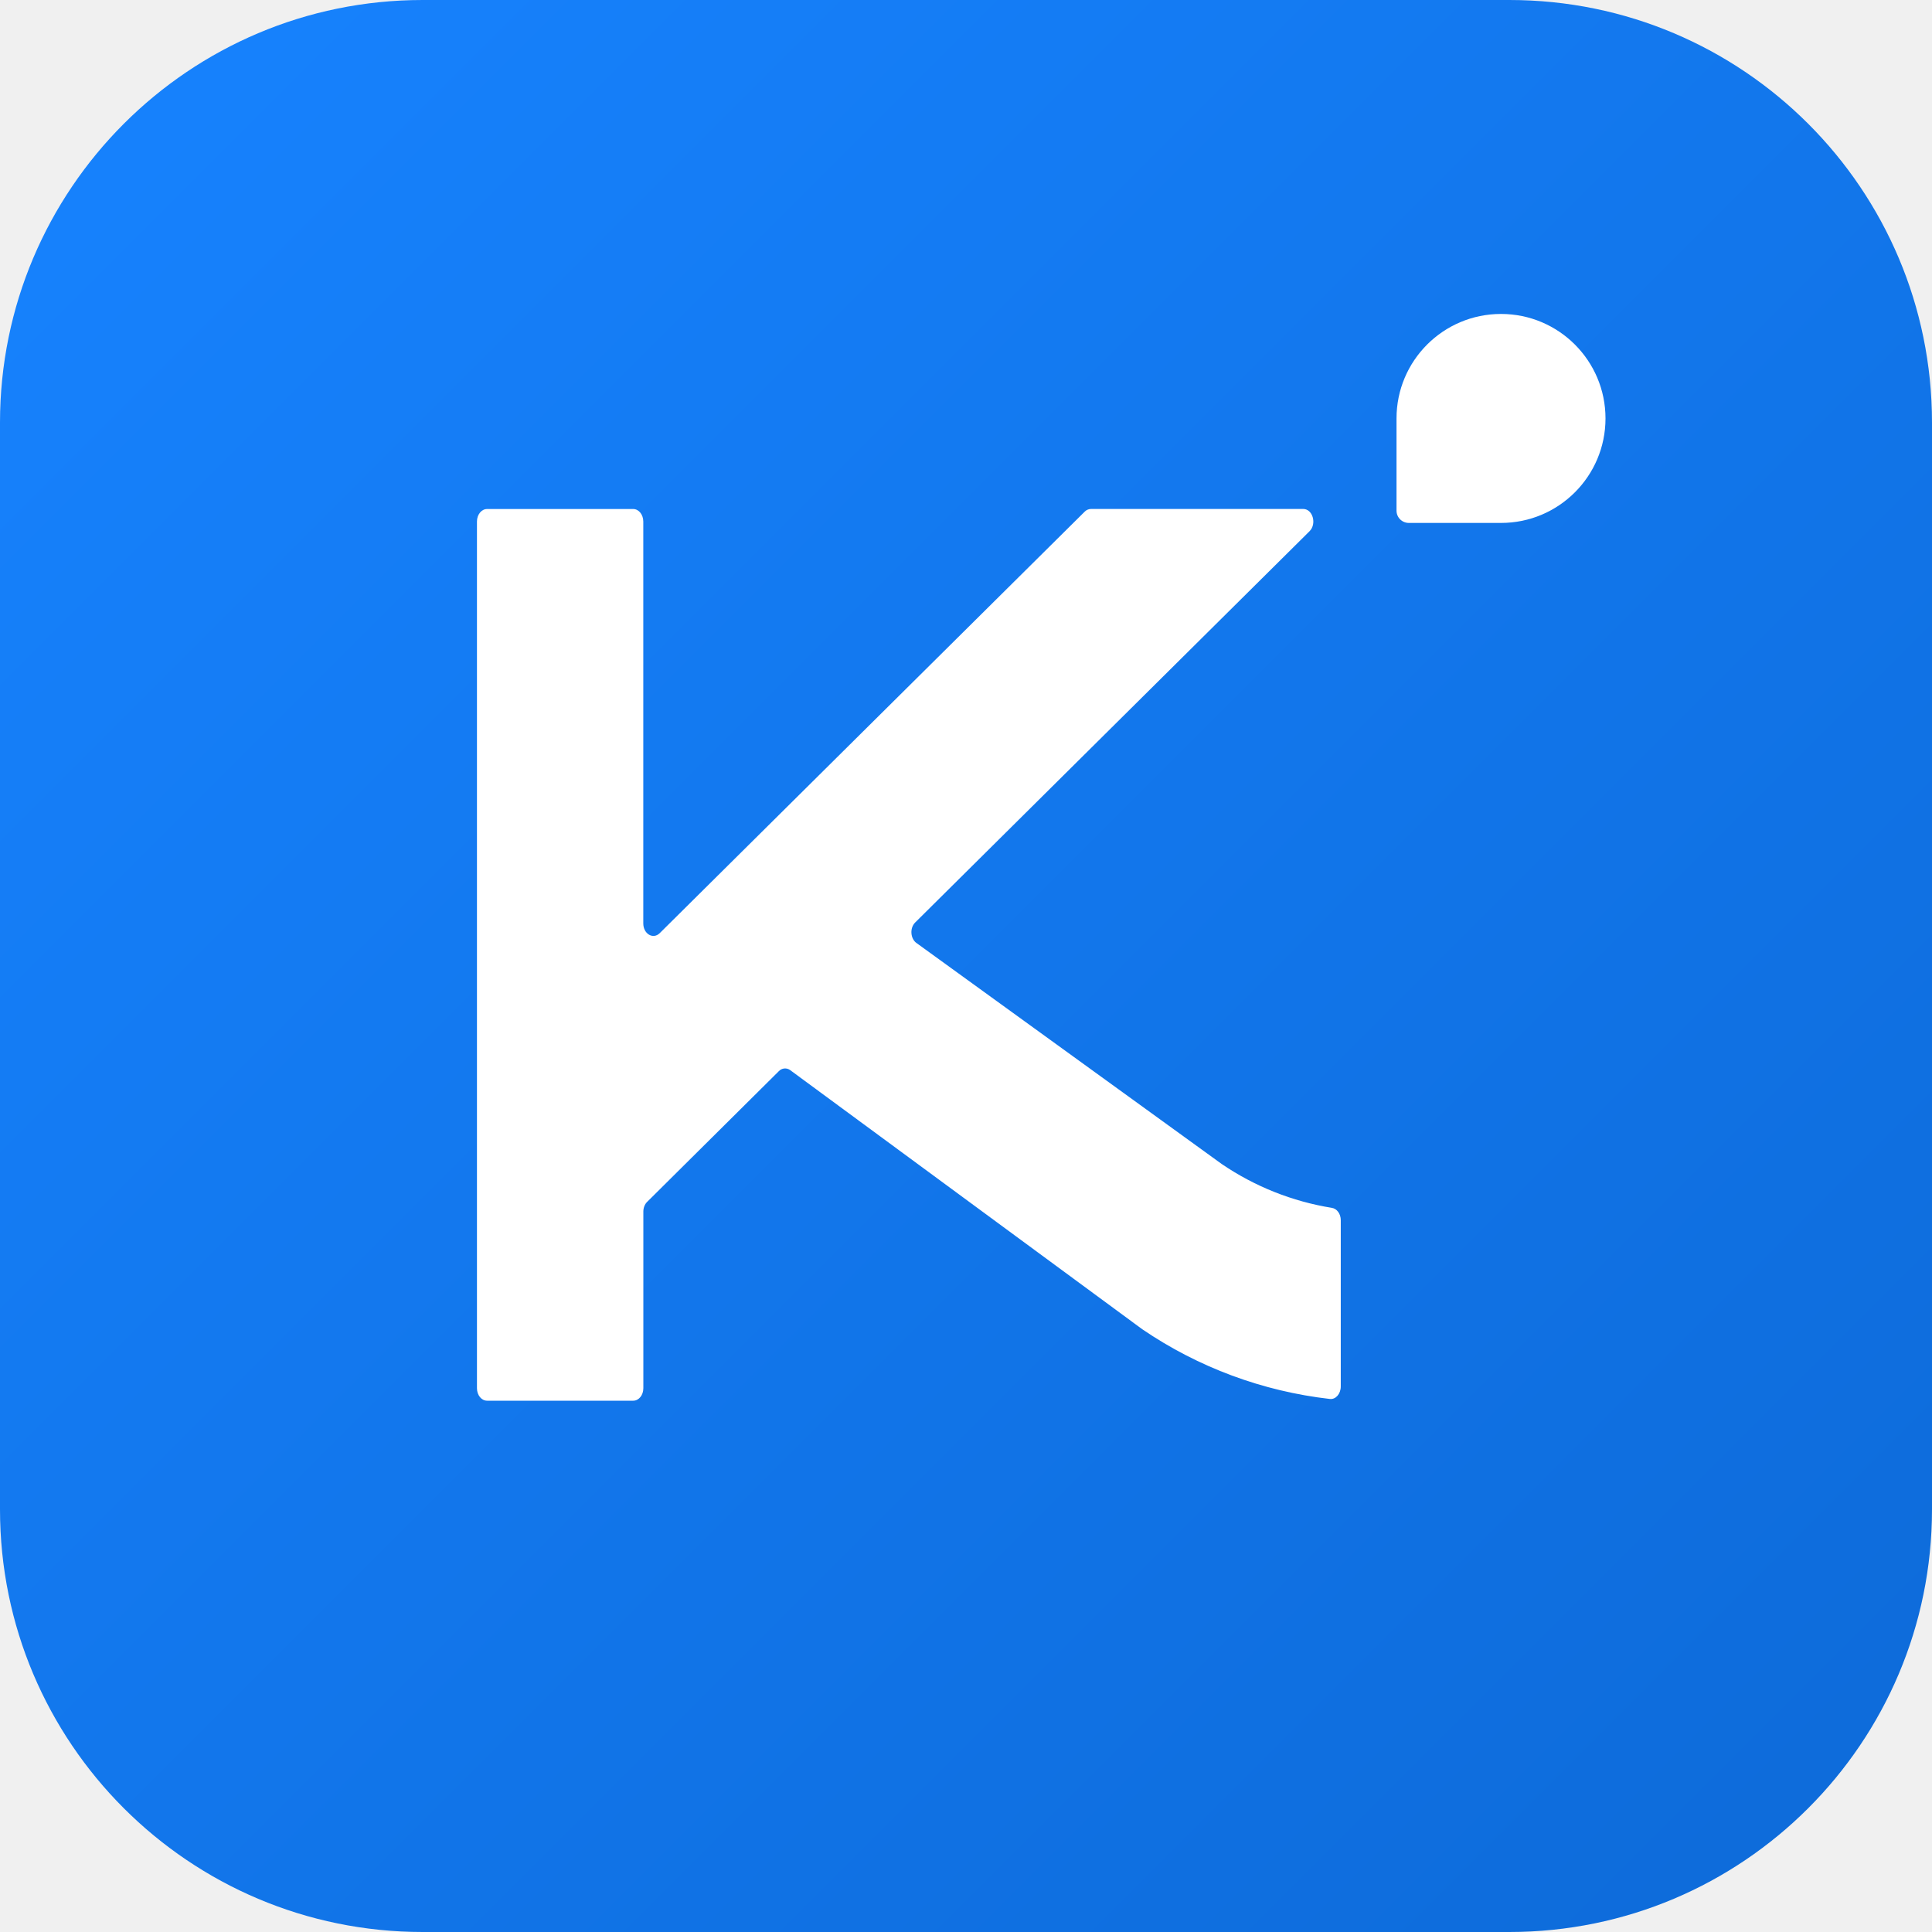
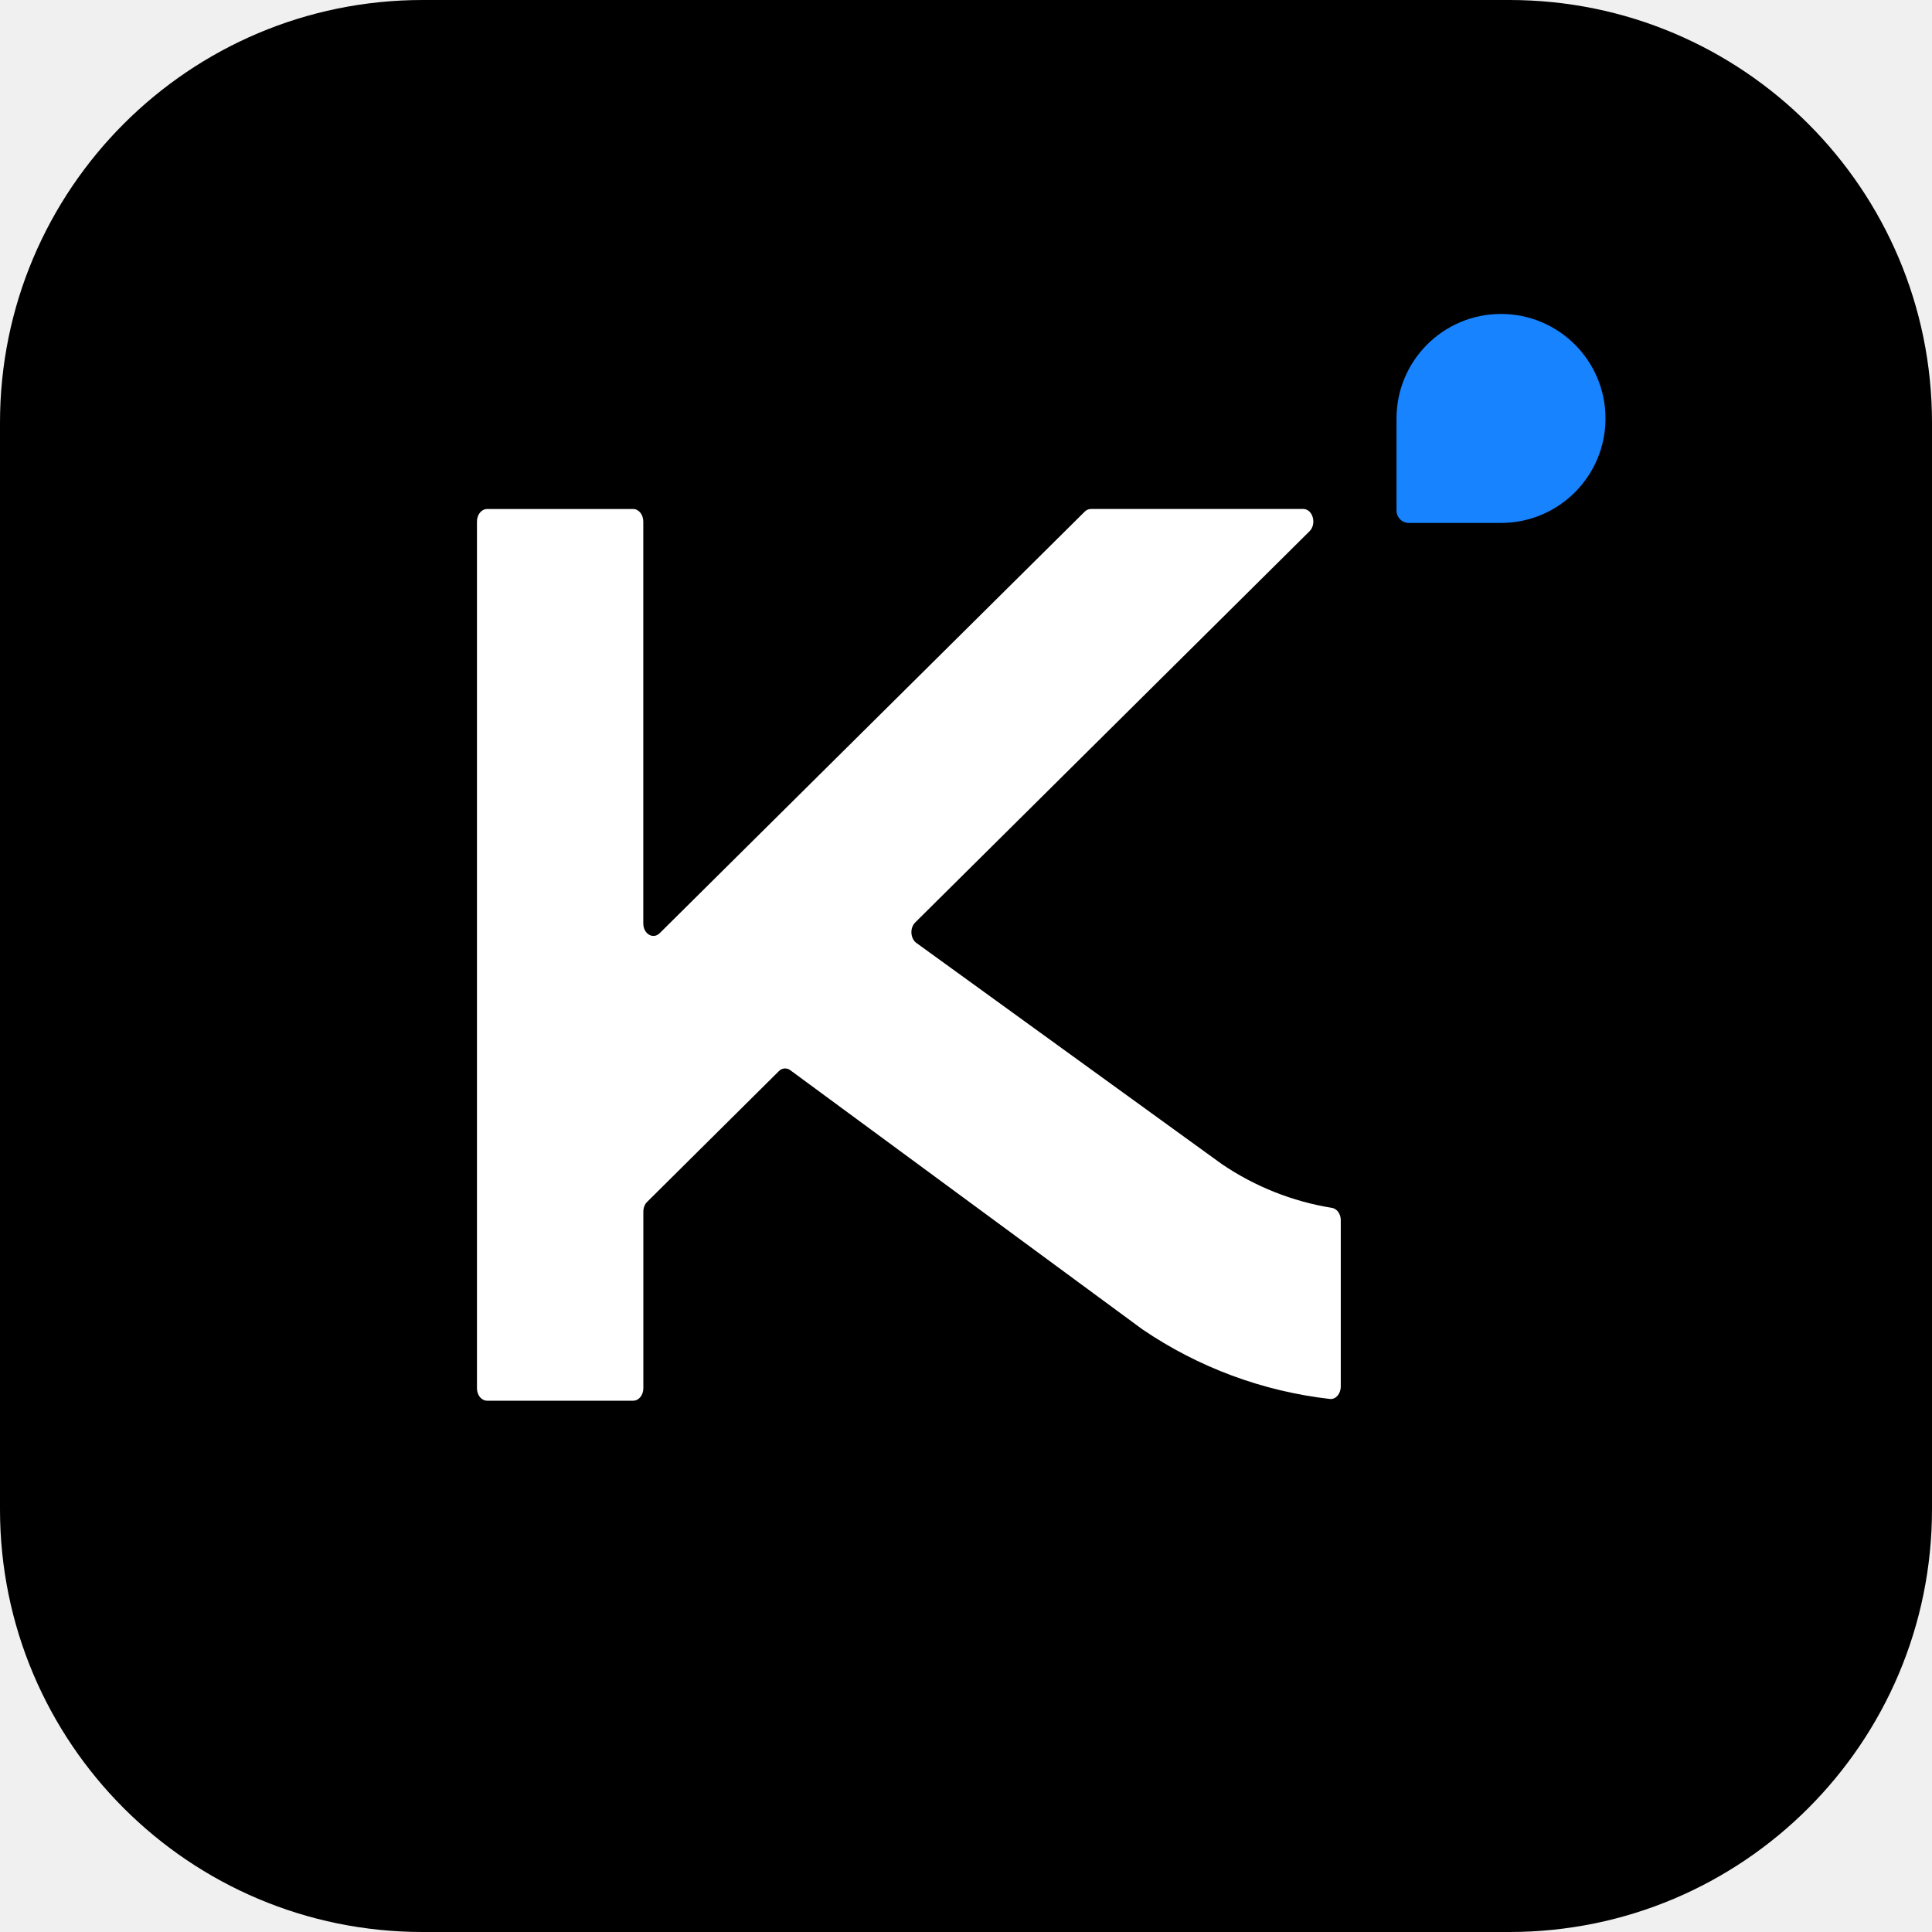
<svg xmlns="http://www.w3.org/2000/svg" viewBox="0 0 64 64" fill="none">
-   <defs>
-     <linearGradient id="km-bg" x1="0" y1="0" x2="1" y2="1">
-       <stop offset="0%" stop-color="#1783FF" />
-       <stop offset="100%" stop-color="#0D6AD8" />
-     </linearGradient>
-   </defs>
-   <rect width="64" height="64" rx="14" fill="url(#km-bg)" />
+   <rect width="64" height="64" rx="14" fill="#000" />
  <g transform="translate(32,32) scale(1.8) translate(-12,-12)">
-     <path d="M21.846 0a1.923 1.923 0 110 3.846H20.15a.226.226 0 01-.227-.226V1.923C19.923.861 20.784 0 21.846 0z" fill="#fff" />
+     <path d="M21.846 0a1.923 1.923 0 110 3.846H20.15a.226.226 0 01-.227-.226V1.923C19.923.861 20.784 0 21.846 0z" fill="#1783FF" />
    <path d="M11.065 11.199l7.257-7.2c.137-.136.06-.41-.116-.41H14.3a.164.164 0 00-.117.051l-7.82 7.756c-.122.12-.302.013-.302-.179V3.82c0-.127-.083-.23-.185-.23H3.186c-.103 0-.186.103-.186.23V19.77c0 .128.083.23.186.23h2.69c.103 0 .186-.102.186-.23v-3.25c0-.069.025-.135.069-.178l2.424-2.406a.158.158 0 01.205-.023l6.484 4.772a7.677 7.677 0 003.453 1.283c.108.012.2-.095.2-.23v-3.06c0-.117-.07-.212-.164-.227a5.028 5.028 0 01-2.027-.807l-5.613-4.064c-.117-.078-.132-.279-.028-.381z" fill="#fff" />
  </g>
</svg>
